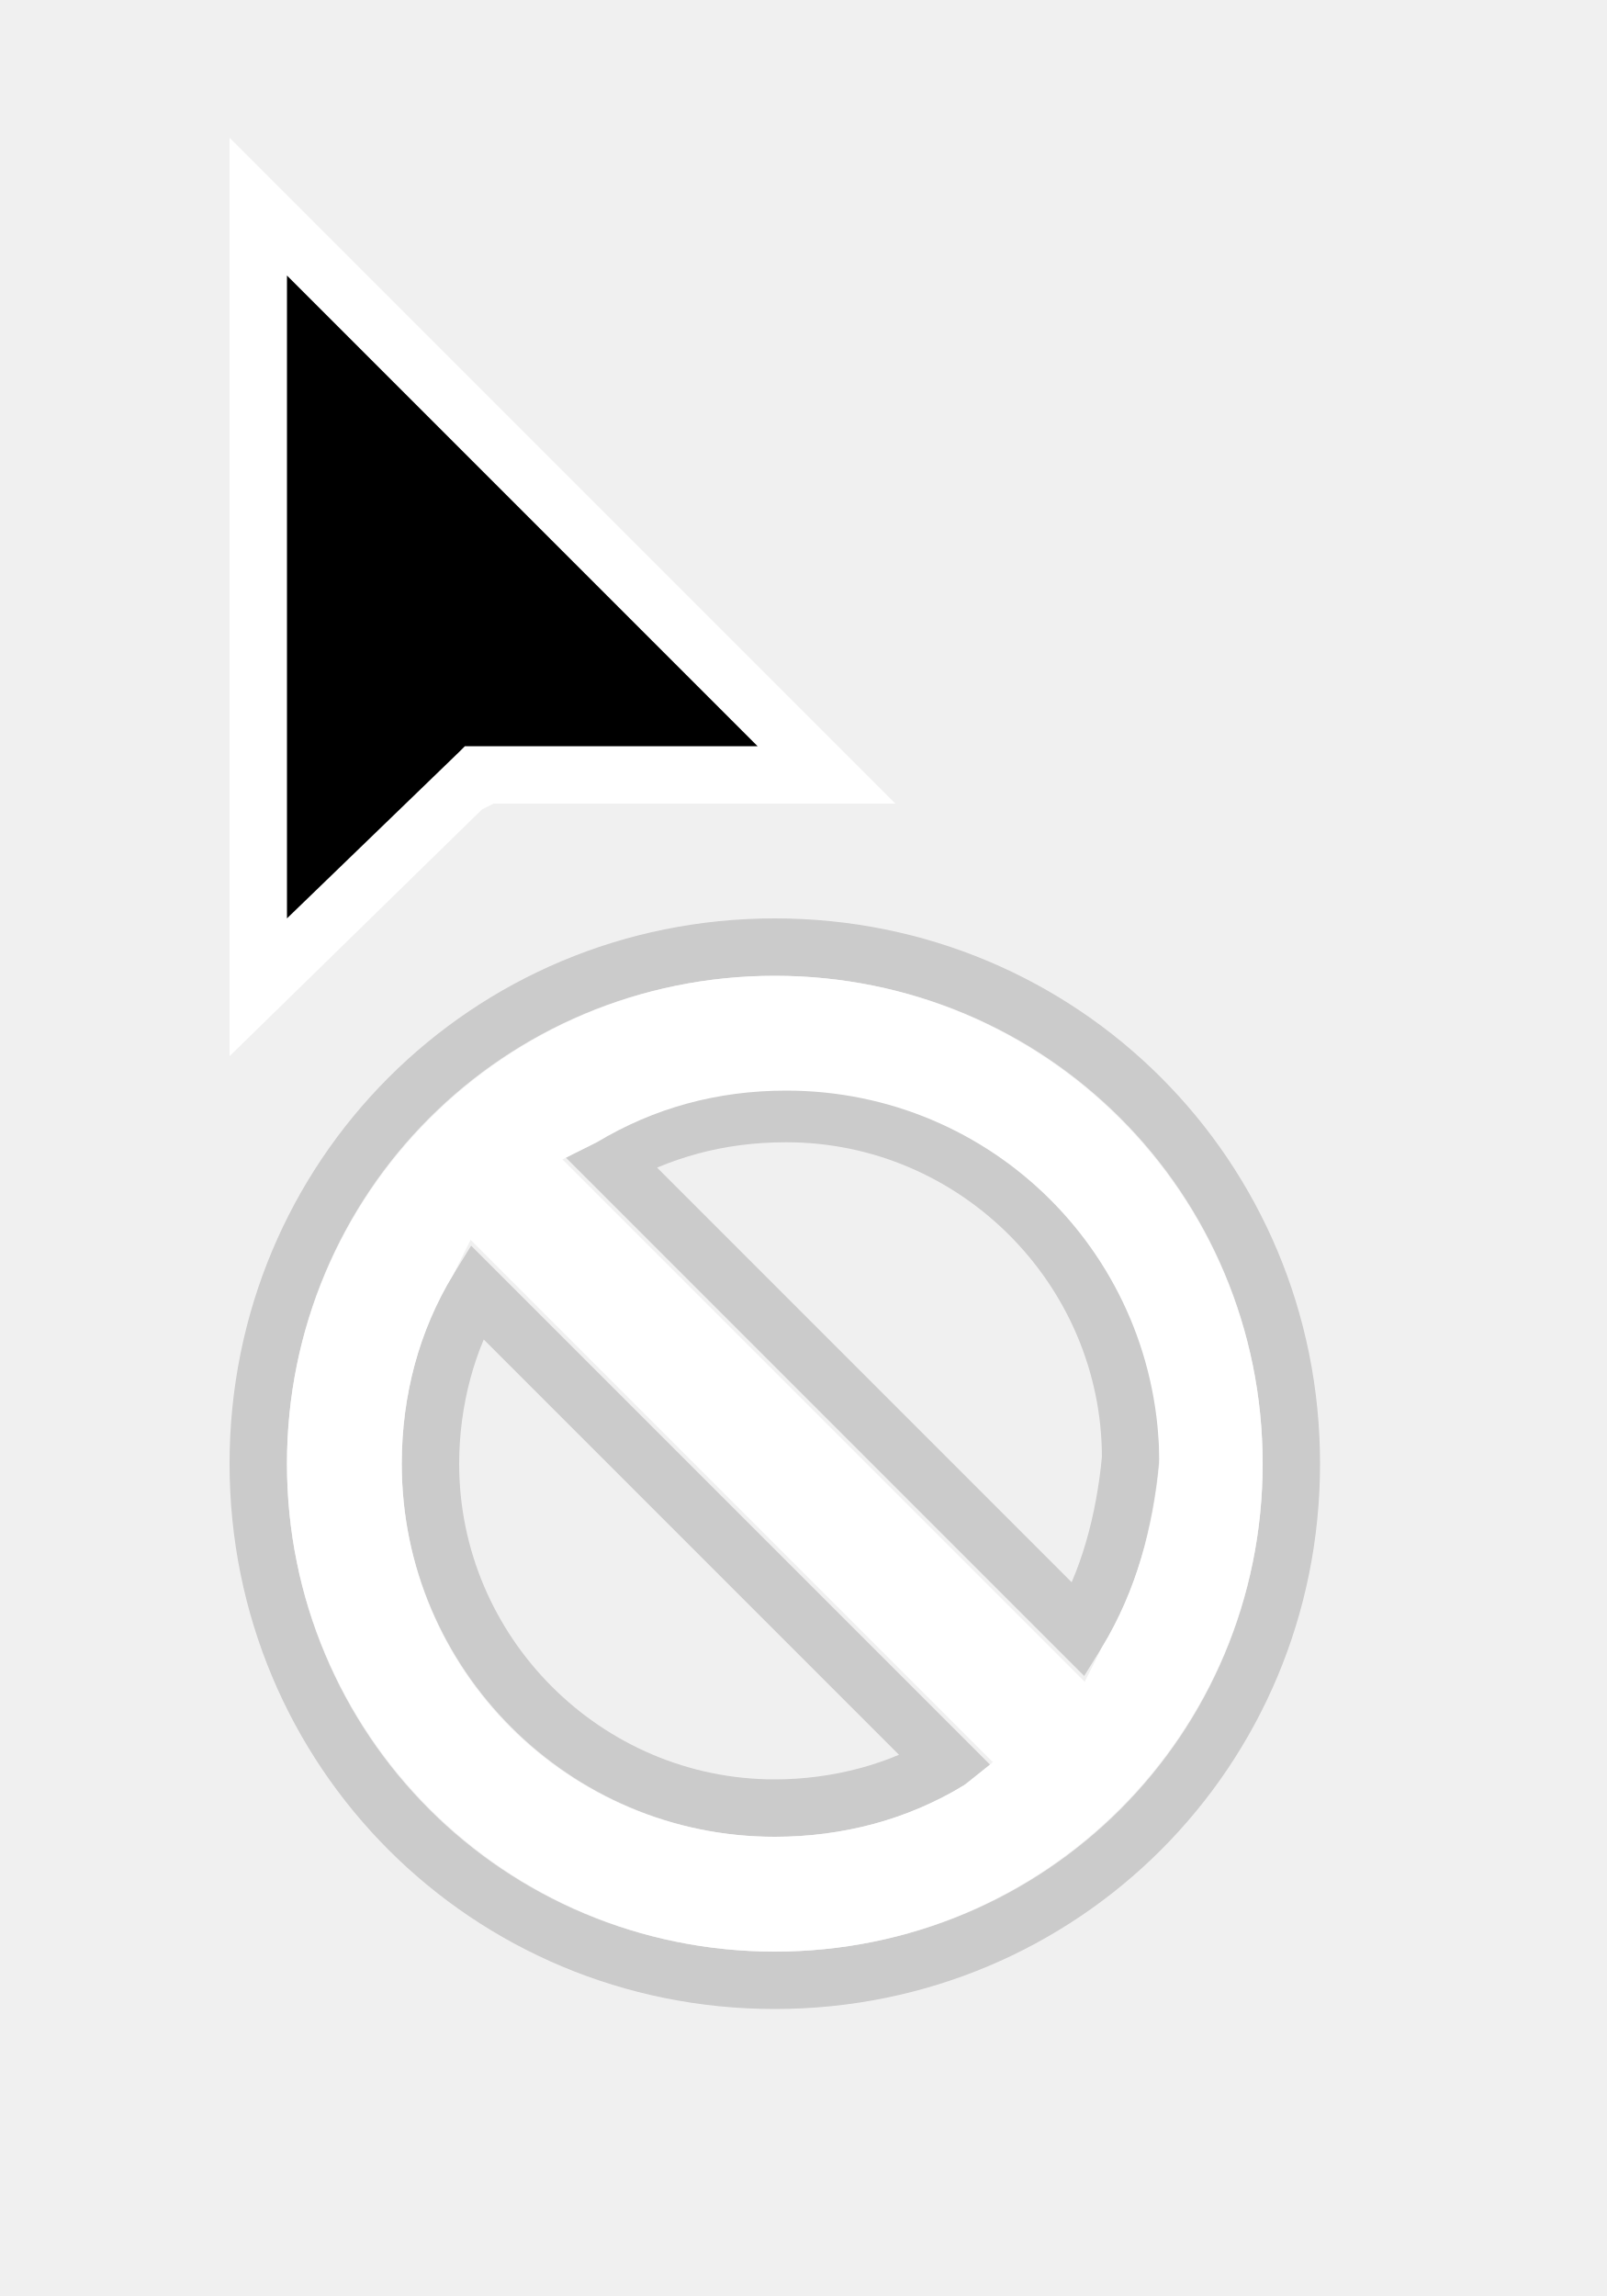
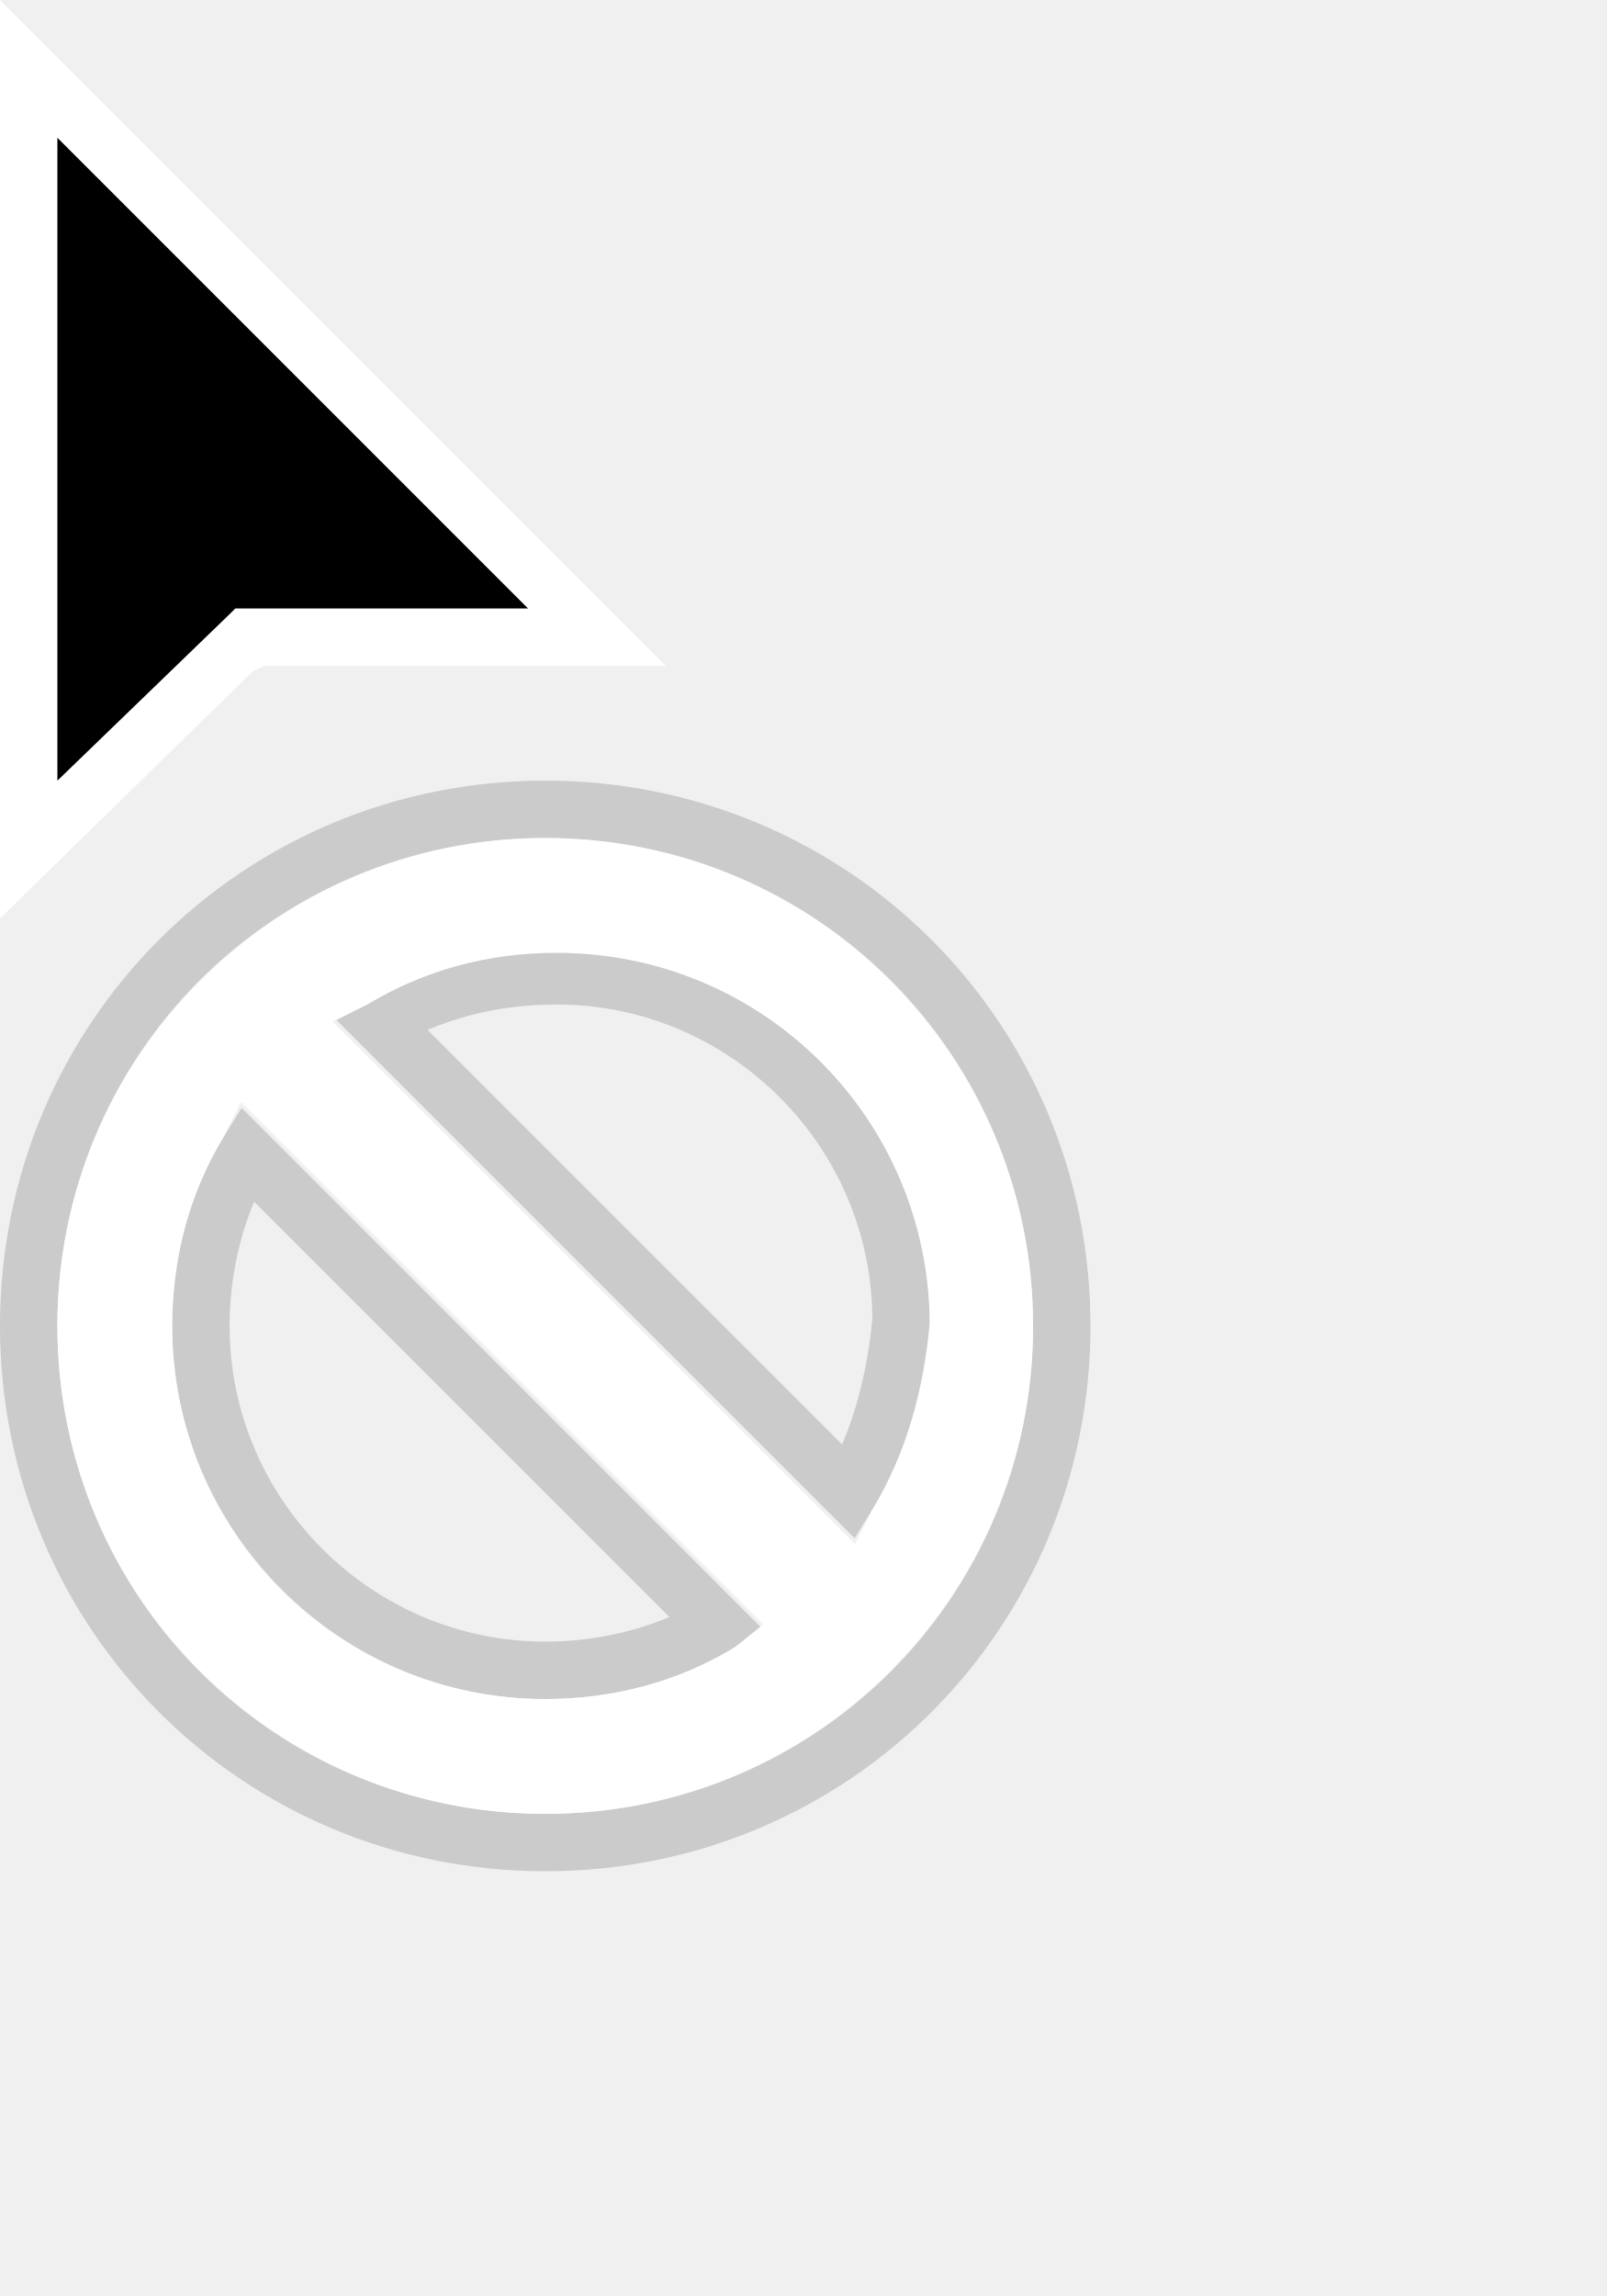
<svg xmlns="http://www.w3.org/2000/svg" xmlns:xlink="http://www.w3.org/1999/xlink" version="1.1" id="Layer_1" x="0px" y="0px" viewBox="0 0 28 40" enable-background="new 0 0 28 40" xml:space="preserve">
-   <g>
-     <defs>
-       <rect id="SVGID_1_" width="28" height="40" />
+   <defs id="defs47" />
+   <g id="g42" transform="translate(-4,-2.4)">
+     <defs id="defs3">
+       <rect id="SVGID_1_" width="28" height="40" x="0" y="0" />
    </defs>
    <clipPath id="SVGID_2_">
-       <use xlink:href="#SVGID_1_" overflow="visible" />
+       <use xlink:href="#SVGID_1_" overflow="visible" id="use5" />
    </clipPath>
-     <g clip-path="url(#SVGID_2_)">
-       <defs>
-         <rect id="SVGID_3_" width="28" height="40" />
+     <g clip-path="url(#SVGID_2_)" id="g36">
+       <defs id="defs9">
+         <rect id="SVGID_3_" width="28" height="40" x="0" y="0" />
      </defs>
      <clipPath id="SVGID_4_">
-         <use xlink:href="#SVGID_3_" overflow="visible" />
+         <use xlink:href="#SVGID_3_" overflow="visible" id="use11" />
      </clipPath>
-       <g opacity="0.18" clip-path="url(#SVGID_4_)">
-         <g>
-           <defs>
+       <g opacity="0.18" clip-path="url(#SVGID_4_)" id="g32">
+         <g id="g30">
+           <defs id="defs15">
            <rect id="SVGID_5_" x="4" y="16" width="19" height="19" />
          </defs>
          <clipPath id="SVGID_6_">
-             <use xlink:href="#SVGID_5_" overflow="visible" />
+             <use xlink:href="#SVGID_5_" overflow="visible" id="use17" />
          </clipPath>
-           <g clip-path="url(#SVGID_6_)">
-             <defs>
+           <g clip-path="url(#SVGID_6_)" id="g28">
+             <defs id="defs21">
              <rect id="SVGID_7_" x="4" y="16" width="19" height="19" />
            </defs>
            <clipPath id="SVGID_8_">
-               <use xlink:href="#SVGID_7_" overflow="visible" />
+               <use xlink:href="#SVGID_7_" overflow="visible" id="use23" />
            </clipPath>
-             <path clip-path="url(#SVGID_8_)" fill="none" stroke="#231F20" d="M13.5,16.5c-5,0-9,4-9,9c0,5,4,9,9,9c5,0,9-4,9-9       C22.5,20.5,18.5,16.5,13.5,16.5z M13.5,31.5c-3.3,0-6-2.7-6-6c0-1.1,0.3-2.2,0.8-3l8.2,8.2C15.7,31.2,14.6,31.5,13.5,31.5z        M18.8,28.4l-8.2-8.2c0.9-0.5,1.9-0.8,3.1-0.8c3.3,0,6,2.7,6,6C19.6,26.5,19.3,27.6,18.8,28.4z" />
+             <path clip-path="url(#SVGID_8_)" fill="none" stroke="#231f20" d="m 13.5,16.5 c -5,0 -9,4 -9,9 0,5 4,9 9,9 5,0 9,-4 9,-9 0,-5 -4,-9 -9,-9 z m 0,15 c -3.3,0 -6,-2.7 -6,-6 0,-1.1 0.3,-2.2 0.8,-3 l 8.2,8.2 c -0.8,0.5 -1.9,0.8 -3,0.8 z m 5.3,-3.1 -8.2,-8.2 c 0.9,-0.5 1.9,-0.8 3.1,-0.8 3.3,0 6,2.7 6,6 -0.1,1.1 -0.4,2.2 -0.9,3 z" id="path26" />
          </g>
        </g>
      </g>
-       <path clip-path="url(#SVGID_4_)" fill="#FFFFFF" d="M13.5,17C8.8,17,5,20.8,5,25.5c0,4.7,3.8,8.5,8.5,8.5c4.7,0,8.5-3.8,8.5-8.5    C22,20.8,18.2,17,13.5,17 M16.8,31.1c-1,0.6-2.1,0.9-3.3,0.9C9.9,32,7,29.1,7,25.5c0-1.2,0.3-2.3,0.9-3.3l0.3-0.6l9.1,9.1    L16.8,31.1z M19.2,28.7l-0.3,0.6l-9.1-9.1l0.6-0.3c1-0.6,2.1-0.9,3.3-0.9c3.6,0,6.5,2.9,6.5,6.5C20.1,26.6,19.8,27.7,19.2,28.7" />
+       <path clip-path="url(#SVGID_4_)" fill="#ffffff" d="M 13.5,17 C 8.8,17 5,20.8 5,25.5 5,30.2 8.8,34 13.5,34 18.2,34 22,30.2 22,25.5 22,20.8 18.2,17 13.5,17 m 3.3,14.1 C 15.8,31.7 14.7,32 13.5,32 9.9,32 7,29.1 7,25.5 7,24.3 7.3,23.2 7.9,22.2 l 0.3,-0.6 9.1,9.1 z m 2.4,-2.4 -0.3,0.6 -9.1,-9.1 0.6,-0.3 c 1,-0.6 2.1,-0.9 3.3,-0.9 3.6,0 6.5,2.9 6.5,6.5 -0.1,1.1 -0.4,2.2 -1,3.2" id="path34" />
    </g>
-     <polygon clip-path="url(#SVGID_2_)" fill="#FFFFFF" points="4,18.4 4,2.4 15.6,14 8.6,14 8.4,14.1  " />
-     <polygon clip-path="url(#SVGID_2_)" points="5,4.8 5,16 8,13.1 8.1,13 13.2,13  " />
+     <polygon clip-path="url(#SVGID_2_)" fill="#ffffff" points="15.6,14 8.6,14 8.4,14.1 4,18.4 4,2.4 " id="polygon38" />
+     <polygon clip-path="url(#SVGID_2_)" points="8,13.1 8.1,13 13.2,13 5,4.8 5,16 " id="polygon40" />
  </g>
</svg>
